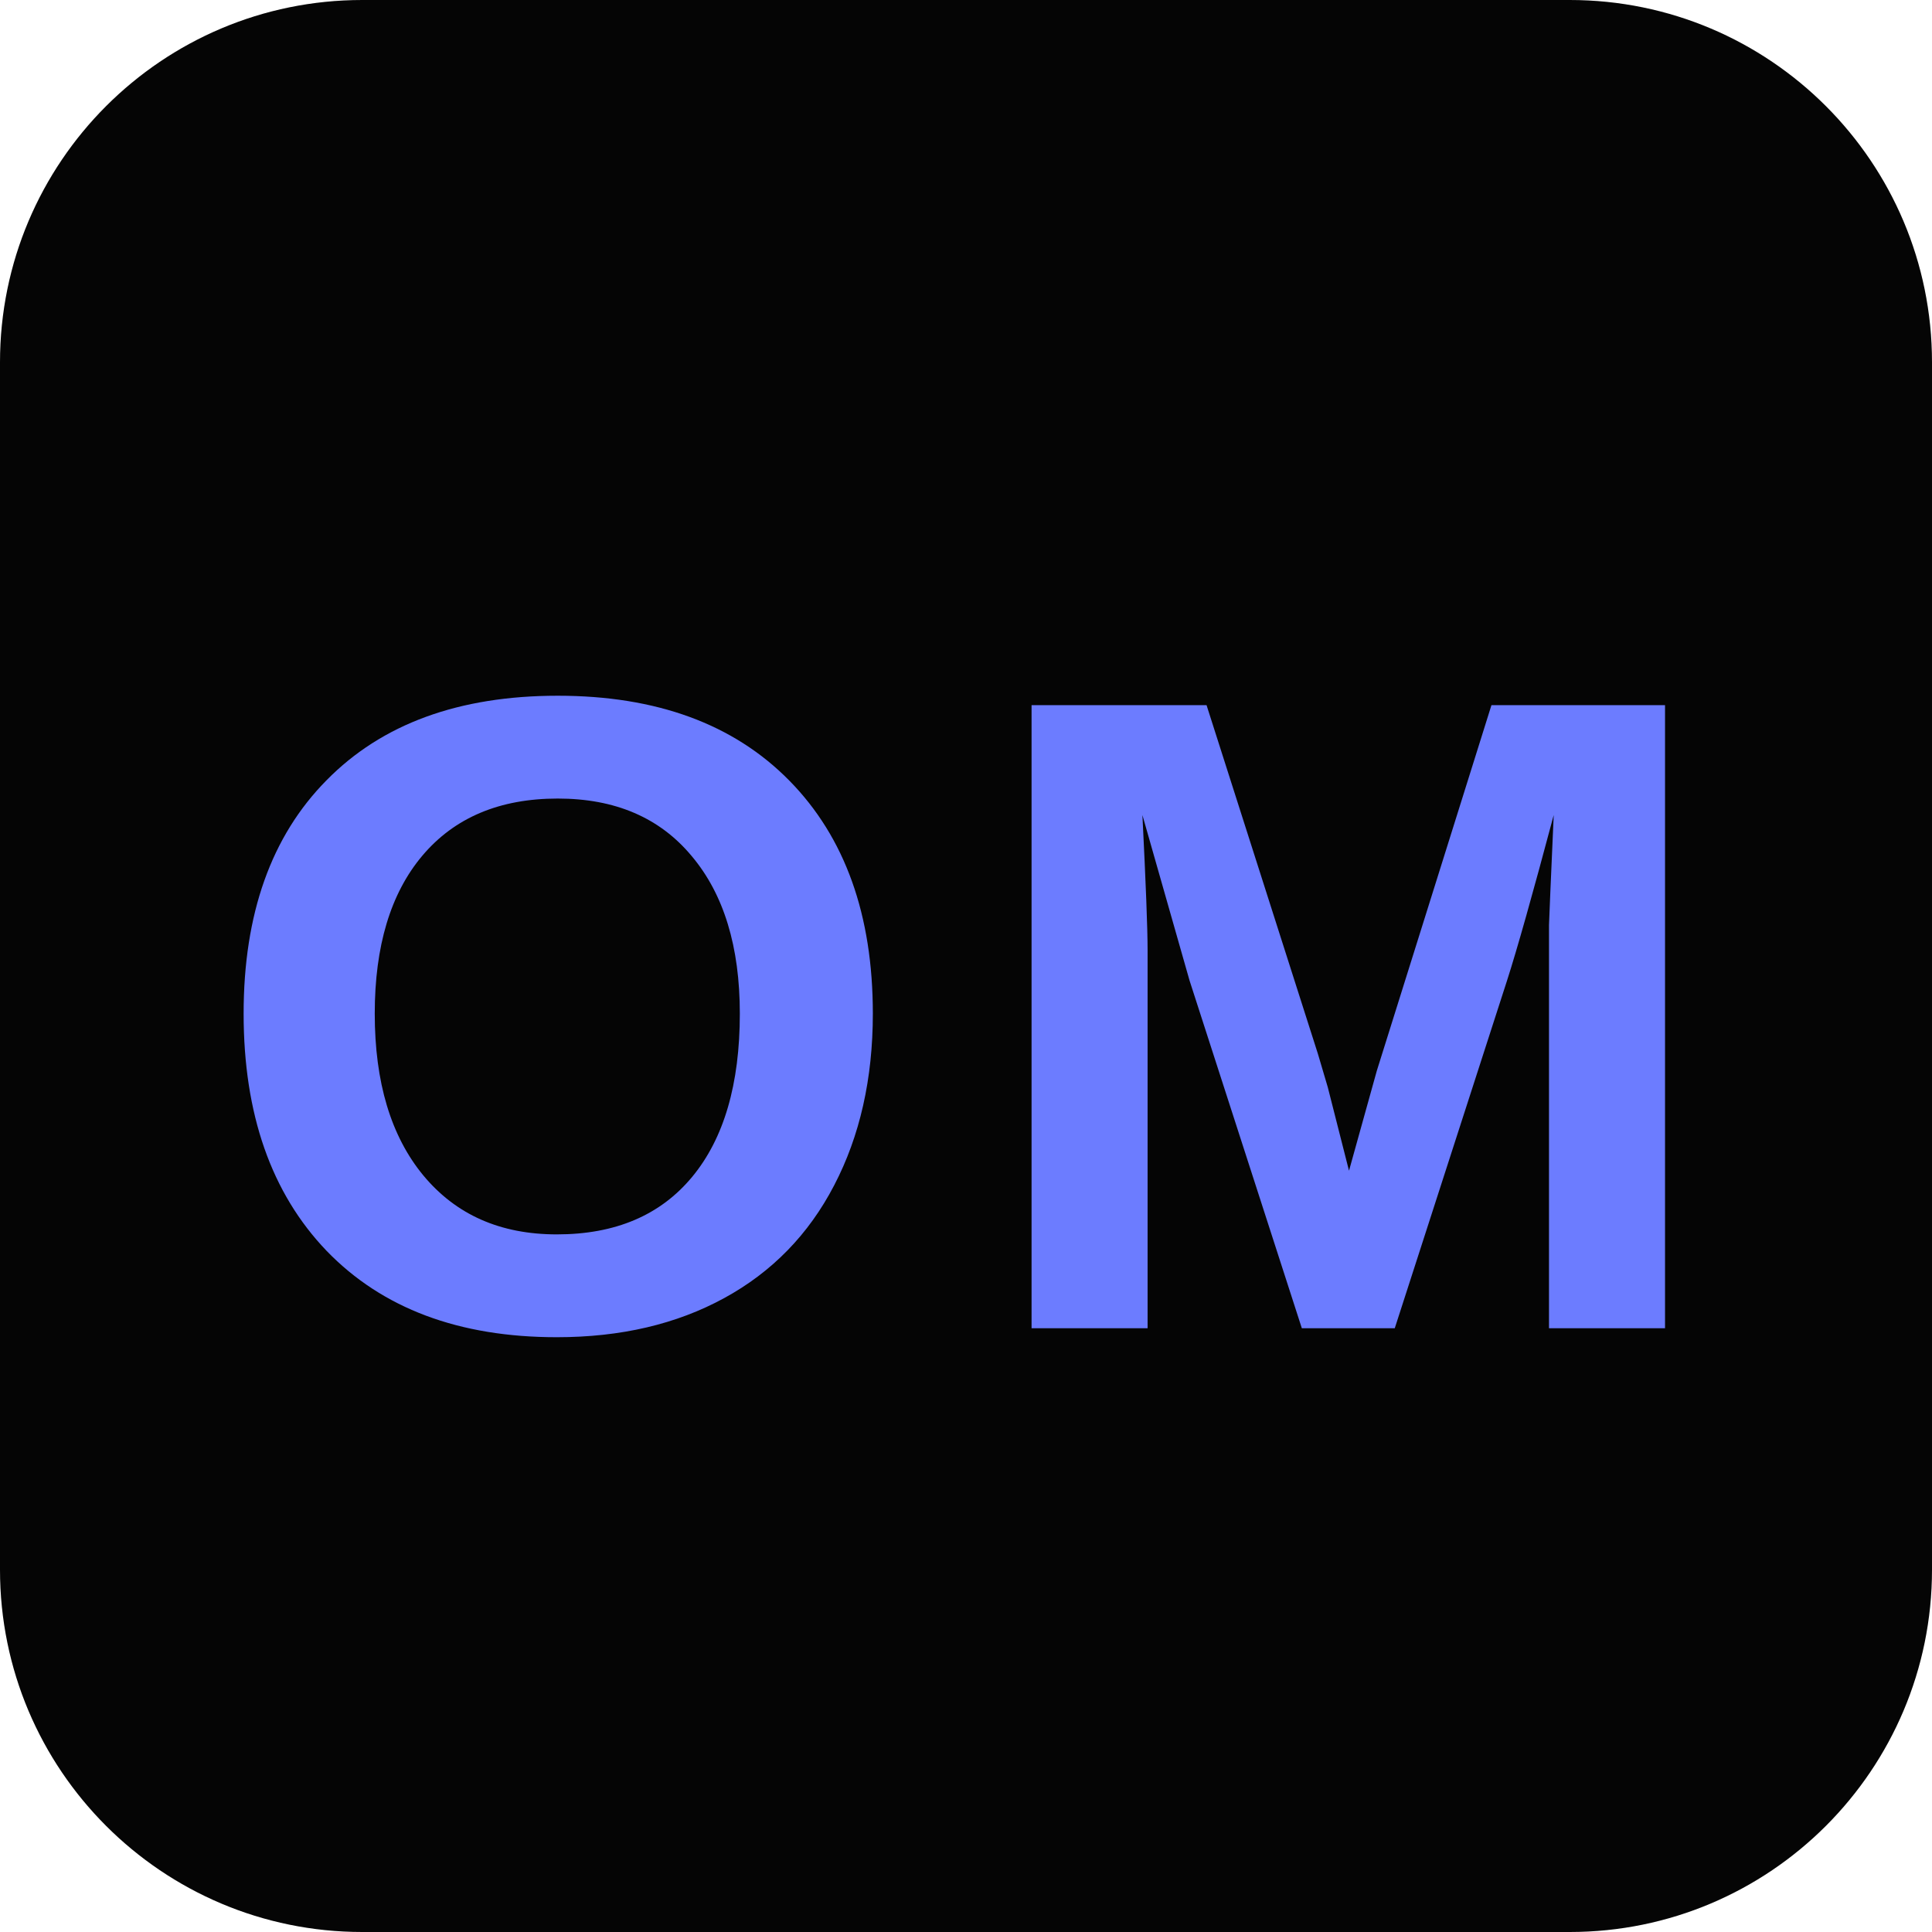
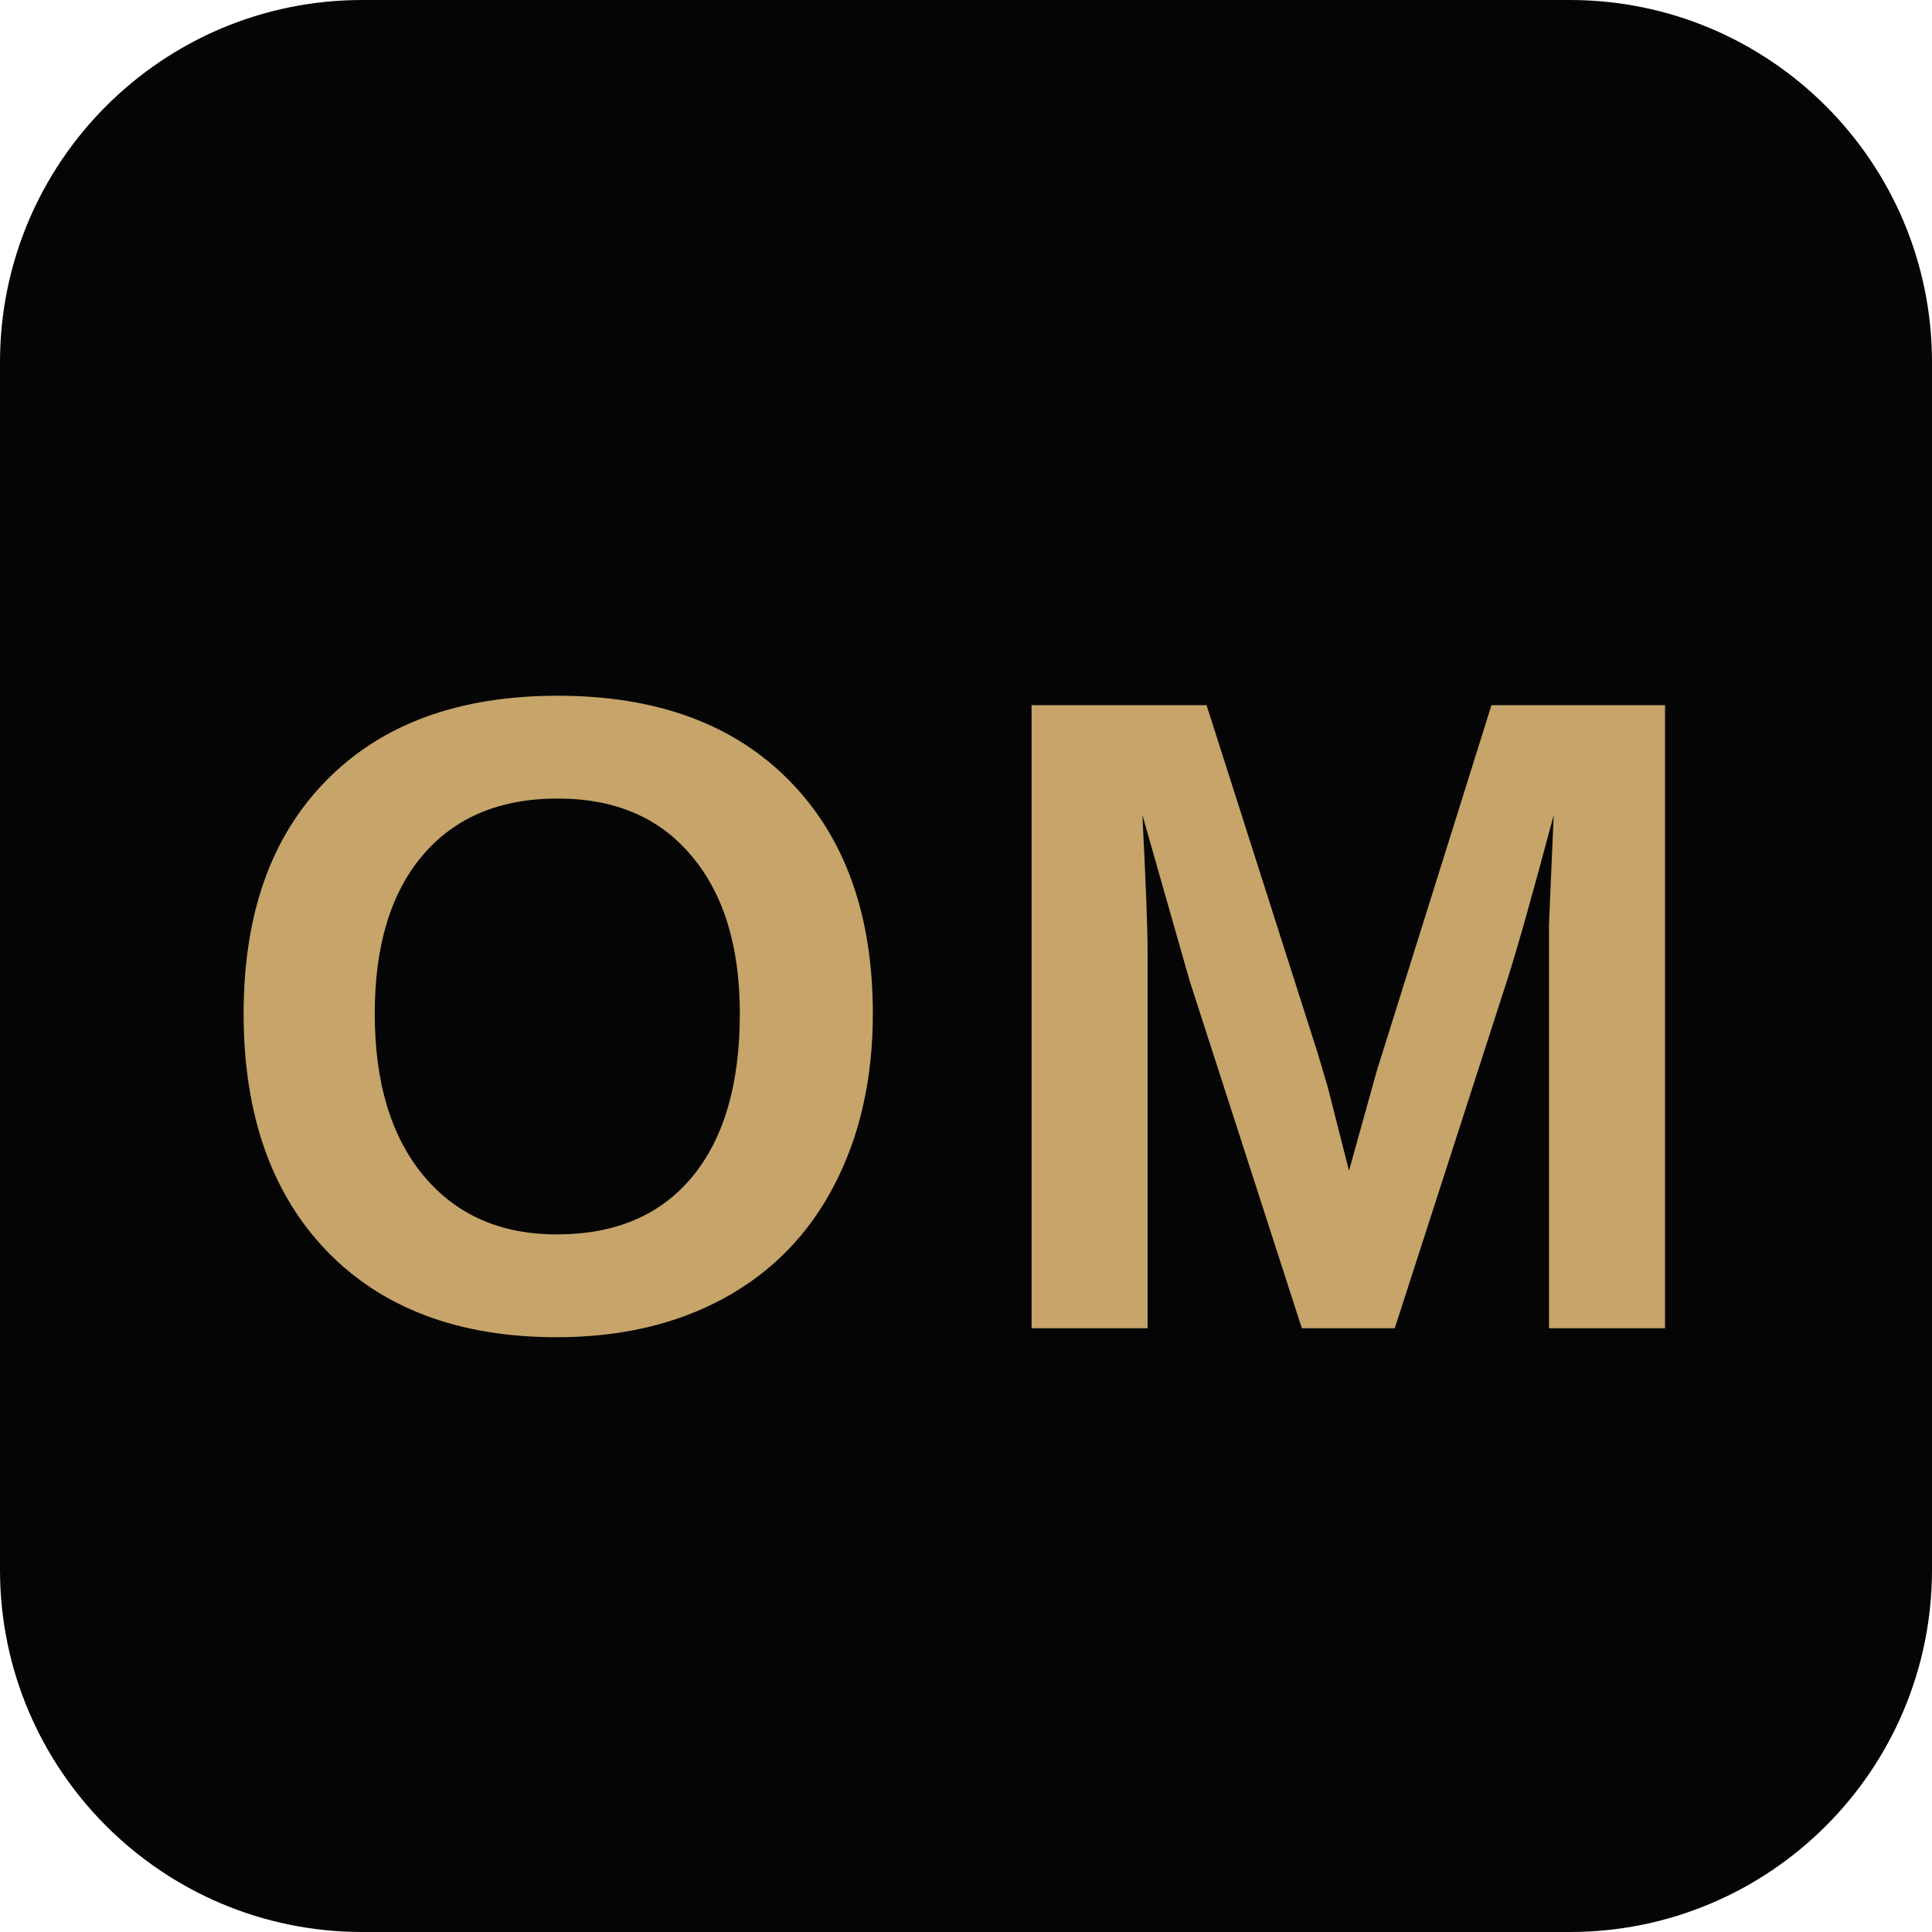
<svg xmlns="http://www.w3.org/2000/svg" viewBox="0 0 64 64" width="64" height="64">
  <rect width="64" height="64" rx="12" fill="#050505" />
-   <text x="32" y="44" text-anchor="middle" font-family="Arial, Helvetica, sans-serif" font-weight="700" font-size="30" fill="#6C7CFF" letter-spacing="2">OM</text>
+   <text x="32" y="44" text-anchor="middle" font-family="Arial, Helvetica, sans-serif" font-weight="700" font-size="30" fill="#C6A46A" letter-spacing="2">OM</text>
</svg>
